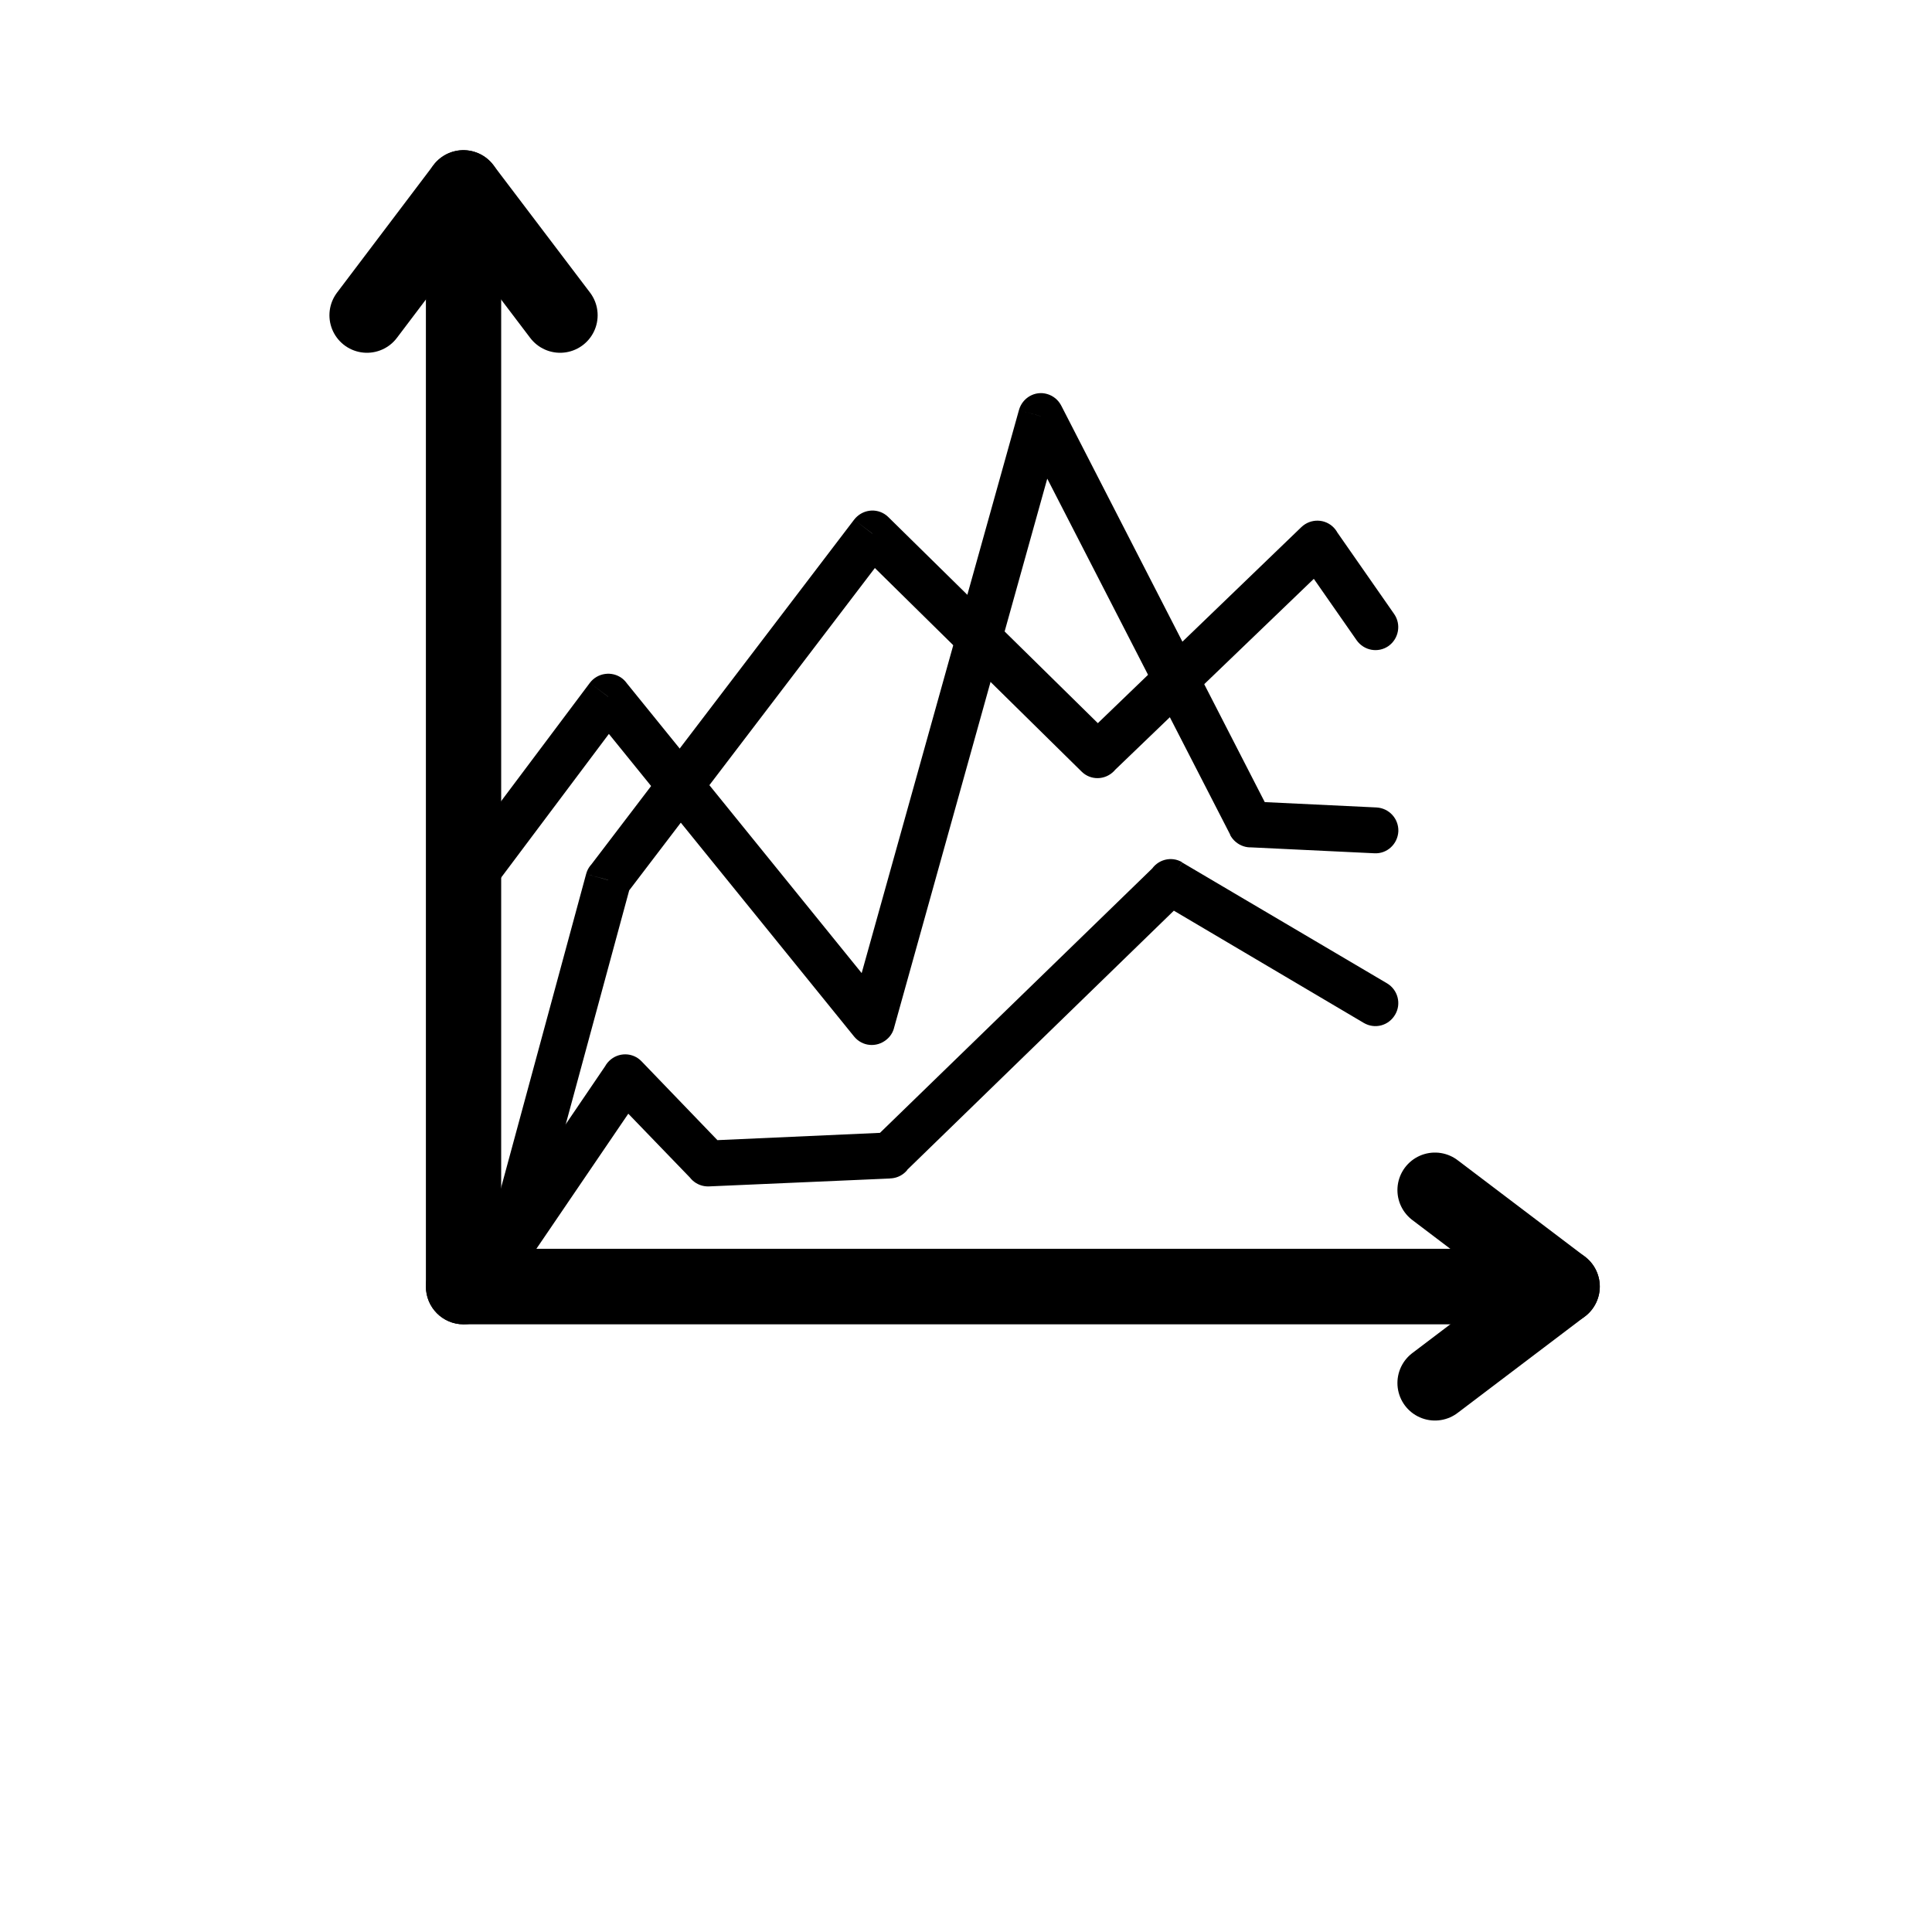
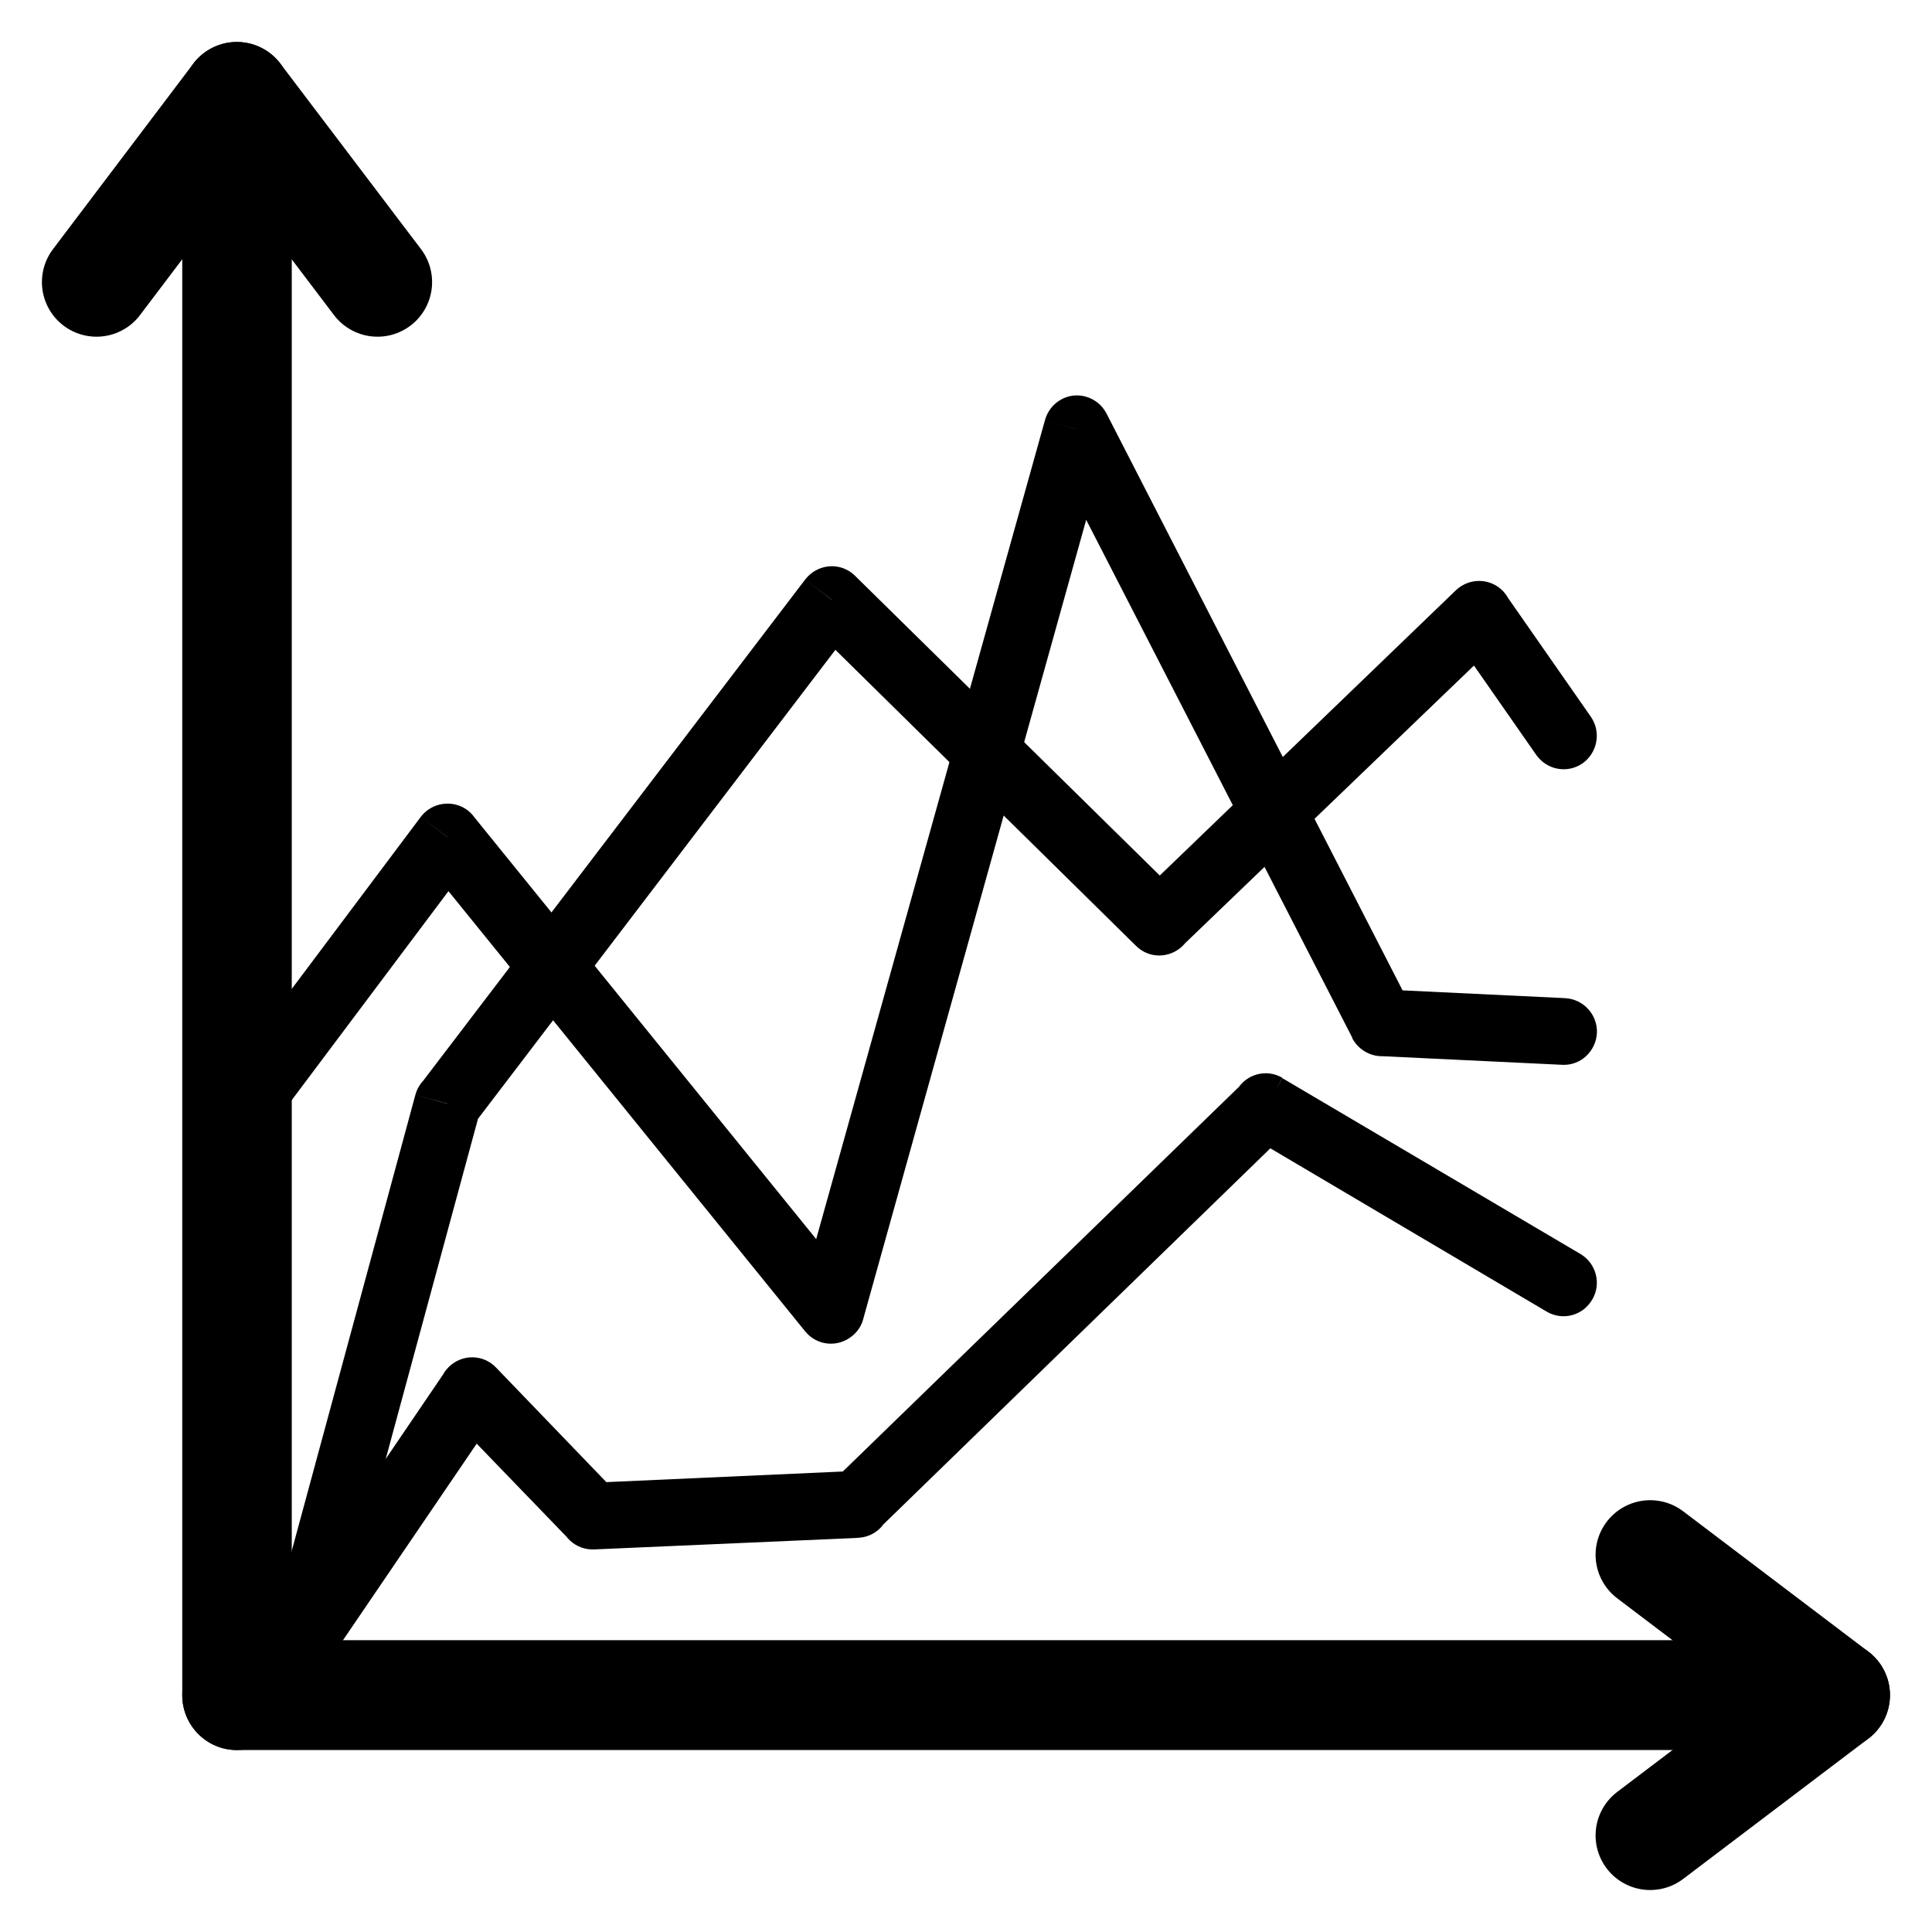
- <svg xmlns="http://www.w3.org/2000/svg" stroke="currentColor" fill="currentColor" width="1000" height="1000" id="svg4152" version="1.1" viewBox="0 0 1000 1000">
+ <svg xmlns="http://www.w3.org/2000/svg" stroke="currentColor" fill="currentColor" width="1000" height="1000" id="svg4152" version="1.1" viewBox="155.6 62.8 687.4 687.4">
  <defs id="defs5498">
    <marker style="overflow:visible" id="marker4233" refX="0.0" refY="0.0" orient="auto">
      <path transform="scale(0.8)" style="fill-rule:evenodd;stroke-width:1pt;stroke-opacity:1;fill-opacity:1" d="M 5.77,0.0 L -2.88,5.0 L -2.88,-5.0 L 5.77,0.0 z " id="path4235" />
    </marker>
    <marker style="overflow:visible" id="marker4755" refX="0.0" refY="0.0" orient="auto">
      <path transform="scale(0.8)" style="fill-rule:evenodd;stroke-width:1pt;stroke-opacity:1;fill-opacity:1" d="M 5.77,0.0 L -2.88,5.0 L -2.88,-5.0 L 5.77,0.0 z " id="path4757" />
    </marker>
    <marker orient="auto" refY="0.0" refX="0.0" id="Arrow1Lend" style="overflow:visible;">
      <path id="path4164" d="M 0.0,0.0 L 5.0,-5.0 L -12.5,0.0 L 5.0,5.0 L 0.0,0.0 z " style="fill-rule:evenodd;stroke-width:1pt;stroke-opacity:1;fill-opacity:1" transform="scale(0.8) rotate(180) translate(12.5,0)" />
    </marker>
    <marker orient="auto" refY="0.0" refX="0.0" id="Arrow2Lend" style="overflow:visible;">
      <path id="path4182" style="fill-rule:evenodd;stroke-width:0.625;stroke-linejoin:round;stroke-opacity:1;fill-opacity:1" d="M 8.719,4.034 L -2.207,0.016 L 8.719,-4.002 C 6.973,-1.63 6.983,1.616 8.719,4.034 z " transform="scale(1.1) rotate(180) translate(1,0)" />
    </marker>
    <pattern y="0" x="0" height="6" width="6" patternUnits="userSpaceOnUse" id="EMFhbasepattern" />
  </defs>
  <g id="g6100" transform="translate(1015.258,342.7002)">
    <path style="fill-opacity:1;fill-rule:nonzero;stroke:none" d="m -794.815,323.216 c 0,10.724 8.699,19.543 19.423,19.543 10.844,0 19.543,-8.82 19.543,-19.543 z m 0,0 0,-541.827 38.966,0 0,541.827 z m 38.966,-541.827 c 0,-10.724 -8.699,-19.543 -19.543,-19.543 -10.724,0 -19.423,8.818 -19.423,19.543 z" id="path5949" />
    <path style="fill:none;stroke-width:38.847px;stroke-linecap:round;stroke-linejoin:round;stroke-miterlimit:4;stroke-dasharray:none;stroke-opacity:1" d="m -775.391,-245.542 50.048,66.015" id="path5951" />
    <path style="fill:none;stroke-width:38.847px;stroke-linecap:round;stroke-linejoin:round;stroke-miterlimit:4;stroke-dasharray:none;stroke-opacity:1" d="m -825.32,-179.526 49.929,-66.015" id="path5953" />
    <path style="fill-opacity:1;fill-rule:nonzero;stroke:none" d="m -775.391,303.673 c -10.724,0 -19.423,8.82 -19.423,19.544 0,10.844 8.699,19.543 19.423,19.543 z m 0,0 541.828,0 0,39.087 -541.828,0 z m 541.828,39.087 c 10.844,0 19.54,-8.7 19.54,-19.543 0,-10.724 -8.696,-19.544 -19.54,-19.544 z" id="path5955" />
    <path style="fill:none;stroke-width:38.847px;stroke-linecap:round;stroke-linejoin:round;stroke-miterlimit:4;stroke-dasharray:none;stroke-opacity:1" d="m -206.634,323.216 -65.896,49.927" id="path5957" />
    <path style="fill:none;stroke-width:38.847px;stroke-linecap:round;stroke-linejoin:round;stroke-miterlimit:4;stroke-dasharray:none;stroke-opacity:1" d="m -272.53,273.289 65.896,49.927" id="path5959" />
    <path style="fill-opacity:1;fill-rule:nonzero;stroke:none" d="m -741.788,310.585 c -1.668,6.316 -8.222,10.127 -14.538,8.46 -6.316,-1.787 -10.01,-8.34 -8.341,-14.655 z m 0,0 52.788,-194.591 -22.879,-6.316 -52.788,194.711 z m 41.349,-197.809 11.439,3.218 c 1.668,-6.436 -2.026,-12.988 -8.341,-14.655 -6.316,-1.787 -12.87,2.024 -14.538,8.34 z m 9.414,7.269 136.678,-179.337 -18.828,-14.419 -136.678,179.338 z m 127.264,-186.606 9.414,7.269 c 4.051,-5.243 2.979,-12.631 -2.145,-16.683 -5.243,-4.051 -12.631,-2.979 -16.683,2.264 z m -8.222,8.46 116.539,114.752 16.566,-17.04 -116.541,-114.633 z m 124.762,106.173 -8.223,8.58 c 4.648,4.646 12.154,4.53 16.802,-0.239 4.528,-4.647 4.408,-12.154 -0.236,-16.801 z m 8.223,8.58 113.8,-109.39 -16.446,-17.159 -113.68,109.509 z m 105.577,-117.97 8.223,8.699 c 4.645,-4.647 4.885,-12.154 0.357,-16.921 -4.528,-4.767 -12.034,-4.886 -16.803,-0.358 z m -9.77,6.792 30.147,43.255 19.423,-13.584 -30.147,-43.256 z m 49.571,29.671 c 3.695,5.363 2.381,12.75 -2.981,16.563 -5.362,3.694 -12.631,2.383 -16.442,-2.979 z" id="path5989" />
    <path style="fill-opacity:1;fill-rule:nonzero;stroke:none" d="m -762.164,119.925 c -3.932,5.245 -11.32,6.316 -16.563,2.384 -5.243,-3.931 -6.316,-11.441 -2.383,-16.683 z m 0,0 71.139,-94.851 -18.947,-14.299 -71.139,94.852 z m 61.726,-102.001 9.414,7.15 c 3.932,-5.243 2.979,-12.631 -2.264,-16.682 -5.243,-3.932 -12.75,-2.86 -16.683,2.383 z m -9.176,7.507 136.44,168.376 18.351,-15.015 -136.44,-168.375 z m 145.615,160.867 -9.176,7.509 c 4.171,5.122 11.559,5.839 16.683,1.667 5.124,-4.051 5.839,-11.557 1.668,-16.683 z m 11.44,3.218 87.465,-313.513 -22.761,-6.435 -87.583,313.512 z m 76.145,-316.73 11.321,3.217 c 1.787,-6.435 -1.907,-12.989 -8.223,-14.776 -6.195,-1.787 -12.751,1.907 -14.538,8.341 z m -10.607,5.362 108.558,211.273 20.971,-10.844 -108.435,-211.273 z m 119.042,205.791 -10.604,5.482 c 3.098,5.839 10.247,8.223 15.969,5.125 5.839,-2.981 8.103,-10.13 5.122,-16.089 z m -0.593,11.917 64.703,3.098 1.074,-23.715 -64.706,-3.098 z m 65.776,-20.617 c 6.556,0.36 11.557,5.839 11.321,12.394 -0.357,6.552 -5.839,11.677 -12.394,11.321 z" id="path5991" />
    <path style="fill-opacity:1;fill-rule:nonzero;stroke:none" d="m -297.315,166.281 c 5.599,3.334 7.506,10.604 4.171,16.206 -3.338,5.719 -10.487,7.626 -16.206,4.288 z m 0,0 -106.054,-62.562 -12.034,20.377 106.054,62.679 z m -112.012,-52.312 5.959,-10.367 c -5.602,-3.338 -12.871,-1.43 -16.206,4.288 -3.338,5.602 -1.43,12.988 4.171,16.326 z m -9.177,-7.509 -145.606,141.4 18.35,15.015 145.61,-141.52 z m -136.433,148.91 -9.173,-7.509 c -4.171,5.125 -3.338,12.631 1.667,16.683 5.125,4.171 12.631,3.458 16.803,-1.667 z m -0.236,-11.917 -93.906,4.214 0.715,23.715 93.784,-4.097 z m -93.548,16.011 -0.358,-11.797 c -6.554,0.121 -11.678,5.602 -11.559,12.274 0.239,6.556 5.72,11.677 12.274,11.441 z m 8.46,-8.223 -42.898,-44.566 -17.04,16.562 43.017,44.569 z m -51.359,-36.223 8.461,-8.343 c -4.528,-4.765 -12.035,-4.885 -16.802,-0.236 -4.647,4.528 -4.766,12.154 -0.239,16.799 z m -9.771,-6.792 -77.336,113.796 19.543,13.348 77.336,-113.68 z m -57.793,127.144 c -3.694,5.482 -11.082,6.912 -16.444,3.098 -5.481,-3.695 -6.792,-11.08 -3.098,-16.446 z" id="path5993" />
  </g>
</svg>
